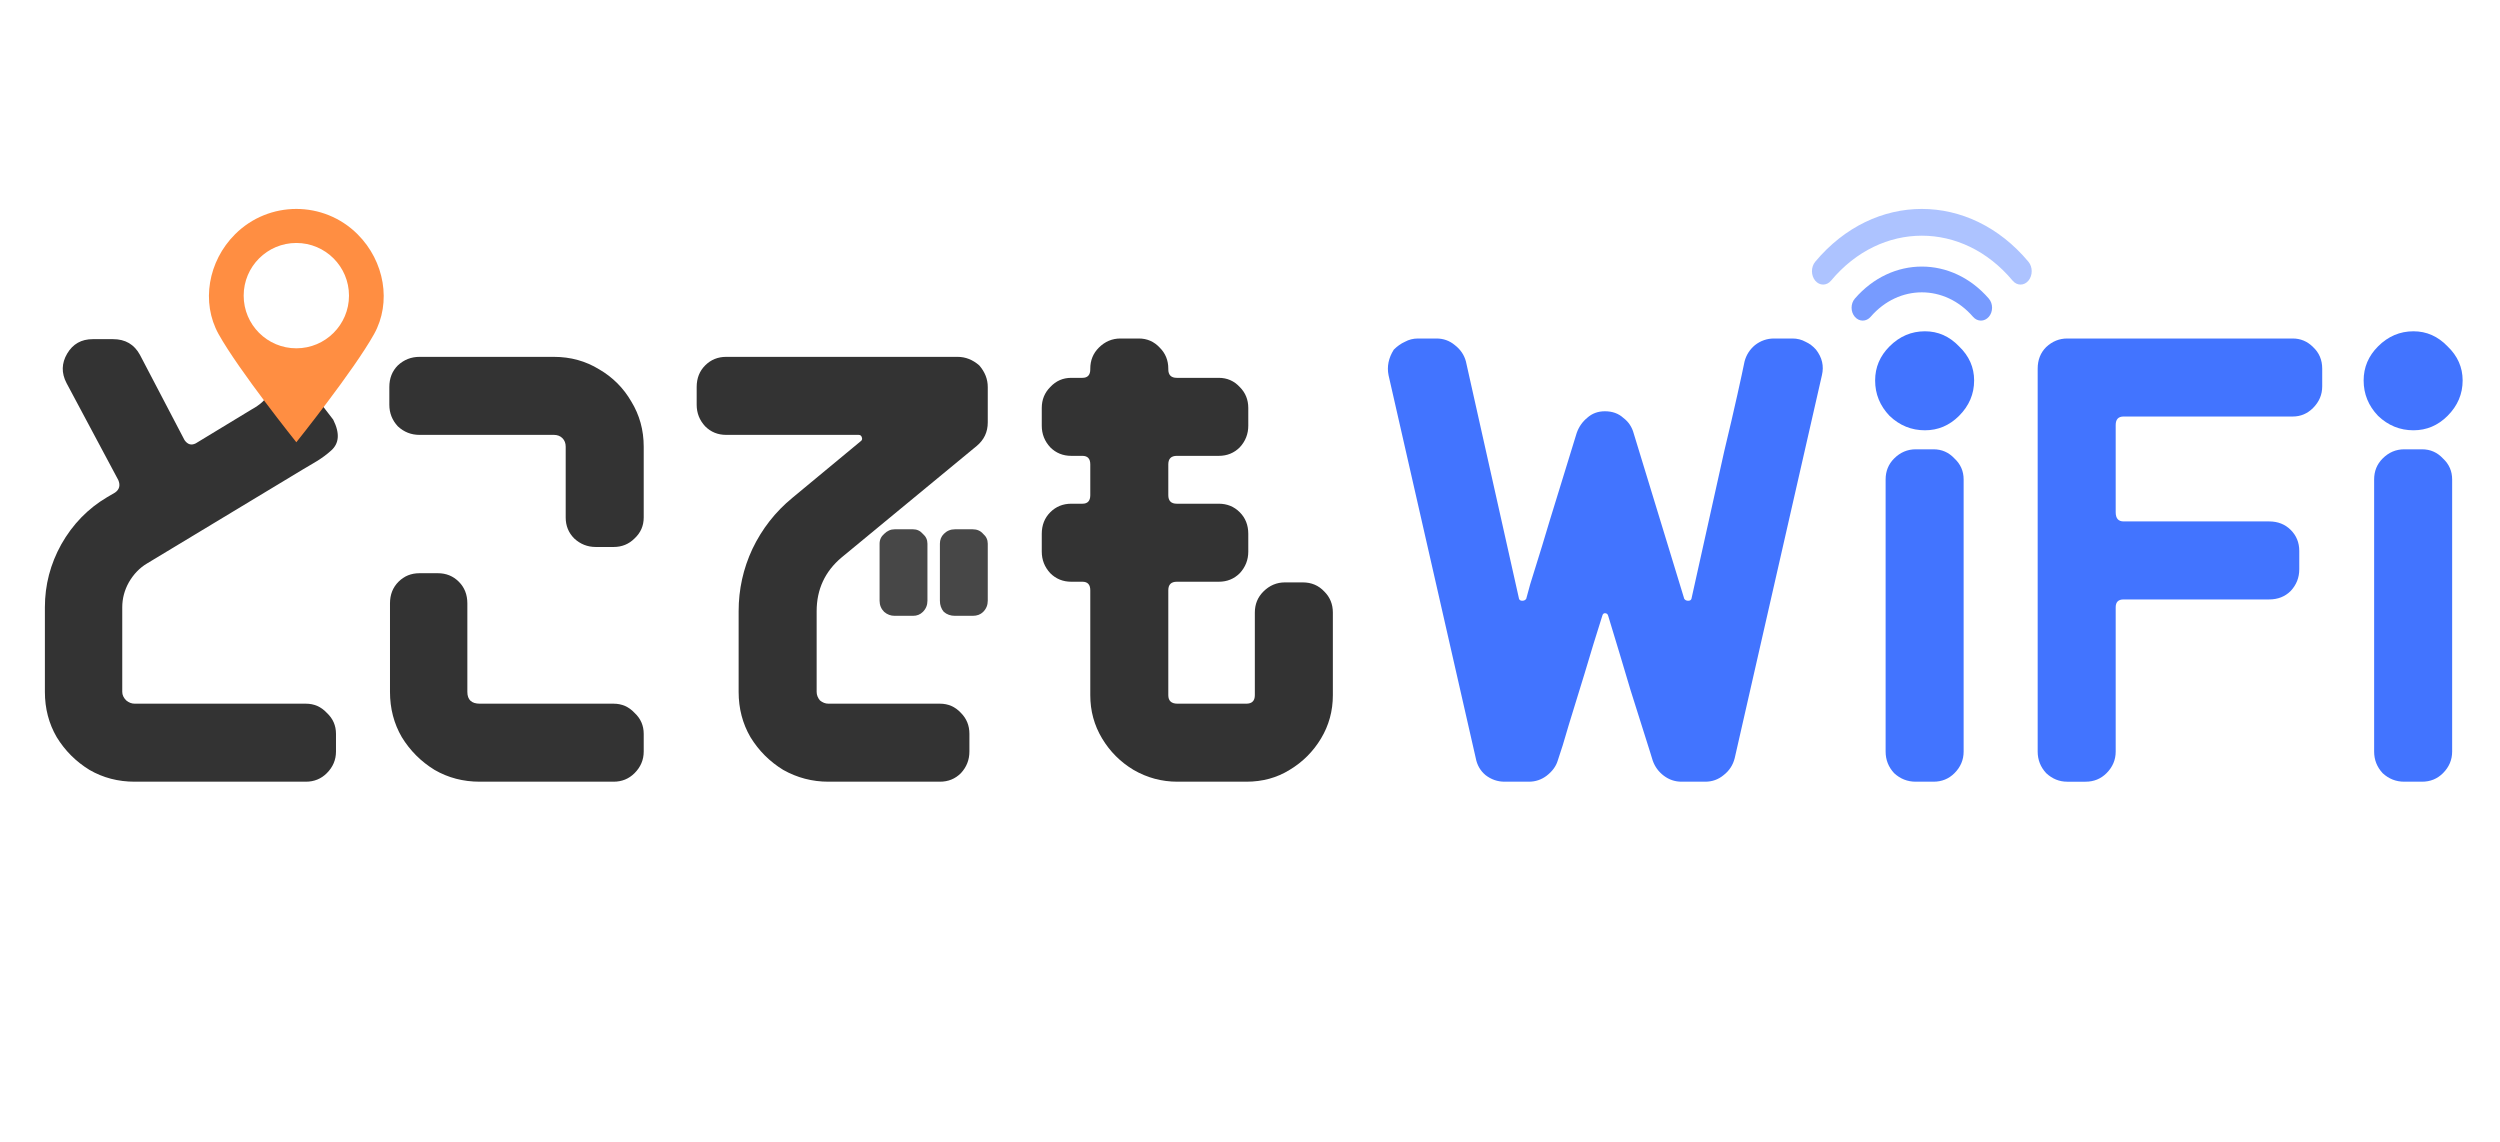
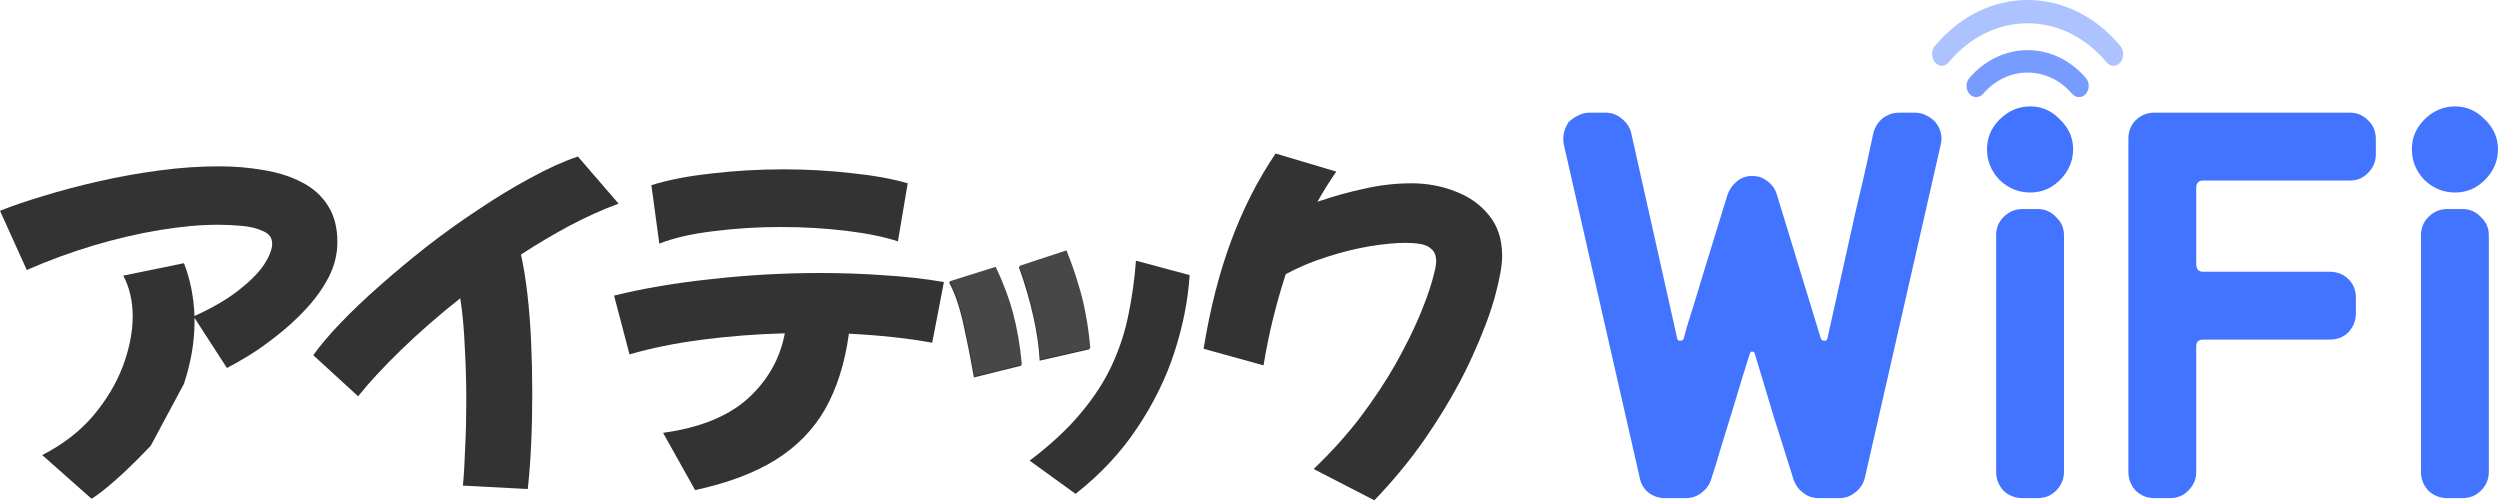
- <svg xmlns="http://www.w3.org/2000/svg" width="694" height="317" viewBox="0 0 694 317" fill="none">
-   <path d="M370.002 192.976C370.002 197.344 368.91 201.348 366.726 204.988C364.542 208.628 361.63 211.54 357.99 213.724C354.472 215.908 350.468 217 345.978 217H326.868C322.5 217 318.436 215.908 314.674 213.724C311.034 211.54 308.122 208.628 305.938 204.988C303.754 201.348 302.662 197.344 302.662 192.976V163.856C302.662 162.279 301.934 161.49 300.478 161.49H297.384C295.079 161.49 293.138 160.701 291.56 159.124C289.983 157.425 289.194 155.423 289.194 153.118V148.204C289.194 145.777 289.983 143.775 291.56 142.198C293.138 140.621 295.079 139.832 297.384 139.832H300.478C301.934 139.832 302.662 139.043 302.662 137.466V128.912C302.662 127.335 301.934 126.546 300.478 126.546H297.384C295.079 126.546 293.138 125.757 291.56 124.18C289.983 122.481 289.194 120.479 289.194 118.174V113.26C289.194 110.955 289.983 109.013 291.56 107.436C293.138 105.737 295.079 104.888 297.384 104.888H300.478C301.934 104.888 302.662 104.099 302.662 102.522V102.34C302.662 100.035 303.451 98.093 305.028 96.516C306.727 94.817 308.729 93.968 311.034 93.968H316.13C318.436 93.968 320.377 94.817 321.954 96.516C323.532 98.093 324.32 100.035 324.32 102.34V102.522C324.32 104.099 325.109 104.888 326.686 104.888H338.334C340.64 104.888 342.581 105.737 344.158 107.436C345.736 109.013 346.524 110.955 346.524 113.26V118.174C346.524 120.479 345.736 122.481 344.158 124.18C342.581 125.757 340.64 126.546 338.334 126.546H326.686C325.109 126.546 324.32 127.335 324.32 128.912V137.466C324.32 139.043 325.109 139.832 326.686 139.832H338.334C340.64 139.832 342.581 140.621 344.158 142.198C345.736 143.775 346.524 145.777 346.524 148.204V153.118C346.524 155.423 345.736 157.425 344.158 159.124C342.581 160.701 340.64 161.49 338.334 161.49H326.686C325.109 161.49 324.32 162.279 324.32 163.856V192.976C324.32 194.553 325.17 195.342 326.868 195.342H345.978C347.556 195.342 348.344 194.553 348.344 192.976V170.044C348.344 167.739 349.133 165.797 350.71 164.22C352.409 162.521 354.411 161.672 356.716 161.672H361.63C364.057 161.672 366.059 162.521 367.636 164.22C369.214 165.797 370.002 167.739 370.002 170.044V192.976Z" fill="#333333" />
-   <path d="M274.204 107.436V117.264C274.204 119.933 273.172 122.117 271.11 123.816L233.618 154.756C229.007 158.639 226.702 163.613 226.702 169.68V192.066C226.702 192.915 227.005 193.704 227.612 194.432C228.34 195.039 229.128 195.342 229.978 195.342H260.918C263.223 195.342 265.164 196.191 266.742 197.89C268.319 199.467 269.108 201.409 269.108 203.714V208.628C269.108 210.933 268.319 212.935 266.742 214.634C265.164 216.211 263.223 217 260.918 217H229.978C225.488 217 221.302 215.908 217.42 213.724C213.658 211.419 210.625 208.385 208.32 204.624C206.136 200.863 205.044 196.677 205.044 192.066V169.68C205.044 163.613 206.318 157.85 208.866 152.39C211.535 146.809 215.236 142.077 219.968 138.194L239.078 122.36C239.32 122.117 239.381 121.814 239.26 121.45C239.138 120.965 238.835 120.722 238.35 120.722H201.586C199.28 120.722 197.339 119.933 195.762 118.356C194.184 116.657 193.396 114.655 193.396 112.35V107.436C193.396 105.009 194.184 103.007 195.762 101.43C197.339 99.853 199.28 99.064 201.586 99.064H265.832C268.016 99.064 270.018 99.853 271.838 101.43C273.415 103.25 274.204 105.252 274.204 107.436Z" fill="#333333" />
-   <path d="M178.695 143.654C178.695 145.959 177.846 147.901 176.147 149.478C174.57 151.055 172.628 151.844 170.323 151.844H165.409C163.104 151.844 161.102 151.055 159.403 149.478C157.826 147.901 157.037 145.959 157.037 143.654V123.998C157.037 123.027 156.734 122.239 156.127 121.632C155.52 121.025 154.732 120.722 153.761 120.722H116.451C114.146 120.722 112.144 119.933 110.445 118.356C108.868 116.657 108.079 114.655 108.079 112.35V107.436C108.079 105.009 108.868 103.007 110.445 101.43C112.144 99.853 114.146 99.064 116.451 99.064H153.761C158.372 99.064 162.558 100.217 166.319 102.522C170.08 104.706 173.053 107.679 175.237 111.44C177.542 115.201 178.695 119.387 178.695 123.998V143.654ZM178.695 208.628C178.695 210.933 177.846 212.935 176.147 214.634C174.57 216.211 172.628 217 170.323 217H133.195C128.584 217 124.398 215.908 120.637 213.724C116.876 211.419 113.842 208.385 111.537 204.624C109.353 200.863 108.261 196.677 108.261 192.066V167.496C108.261 165.069 109.05 163.067 110.627 161.49C112.204 159.913 114.146 159.124 116.451 159.124H121.547C123.852 159.124 125.794 159.913 127.371 161.49C128.948 163.067 129.737 165.069 129.737 167.496V192.066C129.737 194.25 130.89 195.342 133.195 195.342H170.323C172.628 195.342 174.57 196.191 176.147 197.89C177.846 199.467 178.695 201.409 178.695 203.714V208.628Z" fill="#333333" />
-   <path d="M93.27 208.628C93.27 210.933 92.421 212.935 90.722 214.634C89.145 216.211 87.203 217 84.898 217H37.396C32.785 217 28.599 215.908 24.838 213.724C21.077 211.419 18.043 208.385 15.738 204.624C13.554 200.863 12.462 196.677 12.462 192.066V168.588C12.462 162.4 13.979 156.576 17.012 151.116C20.167 145.535 24.413 141.167 29.752 138.012L31.936 136.738C33.149 135.889 33.453 134.736 32.846 133.28L18.468 106.344C17.012 103.553 17.073 100.823 18.65 98.154C20.227 95.485 22.593 94.15 25.748 94.15H31.39C34.787 94.15 37.275 95.606 38.852 98.518L51.228 122.178C52.077 123.391 53.109 123.695 54.322 123.088L69.61 113.806C70.945 113.078 73.5 111.5 73.978 110L71.612 107.436C71.612 105.252 72.401 103.25 73.978 101.43C75.798 99.853 77.8 99.064 79.984 99.064H84.898C87.203 99.064 89.145 99.913 90.722 101.612C92.421 103.189 87.5 107.694 87.5 110L92.5 116.5C94.5 120.5 94 123.178 92 125C89.255 127.5 86.779 128.669 83.988 130.368L40.854 156.394C38.791 157.607 37.093 159.367 35.758 161.672C34.545 163.856 33.938 166.161 33.938 168.588V192.066C33.938 192.915 34.302 193.704 35.03 194.432C35.758 195.039 36.547 195.342 37.396 195.342H84.898C87.203 195.342 89.145 196.191 90.722 197.89C92.421 199.467 93.27 201.409 93.27 203.714V208.628Z" fill="#333333" />
-   <path d="M272.929 169.862C273.779 169.012 274.203 167.981 274.203 166.768V150.934C274.203 149.842 273.779 148.932 272.929 148.204C272.201 147.354 271.231 146.93 270.017 146.93H265.103C263.89 146.93 262.859 147.354 262.009 148.204C261.281 148.932 260.917 149.842 260.917 150.934V166.768C260.917 167.981 261.281 169.012 262.009 169.862C262.859 170.59 263.89 170.954 265.103 170.954H270.017C271.231 170.954 272.201 170.59 272.929 169.862Z" fill="#474747" />
-   <path d="M256.185 169.862C257.035 169.012 257.459 167.981 257.459 166.768V150.934C257.459 149.842 257.035 148.932 256.185 148.204C255.457 147.354 254.547 146.93 253.455 146.93H248.359C247.267 146.93 246.297 147.354 245.447 148.204C244.598 148.932 244.173 149.842 244.173 150.934V166.768C244.173 167.981 244.598 169.012 245.447 169.862C246.297 170.59 247.267 170.954 248.359 170.954H253.455C254.547 170.954 255.457 170.59 256.185 169.862Z" fill="#474747" />
-   <path d="M683.629 105.616C683.629 109.377 682.234 112.653 679.443 115.444C676.774 118.113 673.619 119.448 669.979 119.448C666.218 119.448 662.942 118.113 660.151 115.444C657.482 112.653 656.147 109.377 656.147 105.616C656.147 101.976 657.482 98.821 660.151 96.152C662.942 93.361 666.218 91.966 669.979 91.966C673.619 91.966 676.774 93.361 679.443 96.152C682.234 98.821 683.629 101.976 683.629 105.616ZM680.717 208.628C680.717 210.933 679.868 212.935 678.169 214.634C676.592 216.211 674.651 217 672.345 217H667.431C665.126 217 663.124 216.211 661.425 214.634C659.848 212.935 659.059 210.933 659.059 208.628V133.098C659.059 130.793 659.848 128.851 661.425 127.274C663.124 125.575 665.126 124.726 667.431 124.726H672.345C674.651 124.726 676.592 125.575 678.169 127.274C679.868 128.851 680.717 130.793 680.717 133.098V208.628Z" fill="#4274FF" />
-   <path d="M644.647 107.255C644.647 109.56 643.798 111.562 642.099 113.261C640.522 114.838 638.641 115.627 636.457 115.627H589.501C588.045 115.627 587.317 116.415 587.317 117.993V142.199C587.317 143.897 588.045 144.747 589.501 144.747H629.905C632.332 144.747 634.334 145.535 635.911 147.113C637.489 148.69 638.277 150.631 638.277 152.937V158.033C638.277 160.338 637.489 162.34 635.911 164.039C634.334 165.616 632.332 166.405 629.905 166.405H589.501C588.045 166.405 587.317 167.133 587.317 168.589V208.629C587.317 210.934 586.468 212.936 584.769 214.635C583.192 216.212 581.251 217.001 578.945 217.001H573.849C571.665 217.001 569.724 216.212 568.025 214.635C566.448 212.936 565.659 210.934 565.659 208.629V102.341C565.659 99.914 566.448 97.912 568.025 96.335C569.724 94.757 571.665 93.969 573.849 93.969H636.457C638.641 93.969 640.522 94.757 642.099 96.335C643.798 97.912 644.647 99.914 644.647 102.341V107.255Z" fill="#4274FF" />
-   <path d="M548.018 105.616C548.018 109.377 546.623 112.653 543.832 115.444C541.163 118.113 538.008 119.448 534.368 119.448C530.607 119.448 527.331 118.113 524.54 115.444C521.871 112.653 520.536 109.377 520.536 105.616C520.536 101.976 521.871 98.821 524.54 96.152C527.331 93.361 530.607 91.966 534.368 91.966C538.008 91.966 541.163 93.361 543.832 96.152C546.623 98.821 548.018 101.976 548.018 105.616ZM545.106 208.628C545.106 210.933 544.257 212.935 542.558 214.634C540.981 216.211 539.039 217 536.734 217H531.82C529.515 217 527.513 216.211 525.814 214.634C524.237 212.935 523.448 210.933 523.448 208.628V133.098C523.448 130.793 524.237 128.851 525.814 127.274C527.513 125.575 529.515 124.726 531.82 124.726H536.734C539.039 124.726 540.981 125.575 542.558 127.274C544.257 128.851 545.106 130.793 545.106 133.098V208.628Z" fill="#4274FF" />
-   <path d="M505.764 104.16L481.558 210.448C481.073 212.389 480.041 213.967 478.464 215.18C477.008 216.393 475.309 217 473.368 217H466.816C464.996 217 463.358 216.454 461.902 215.362C460.446 214.27 459.415 212.875 458.808 211.176L458.08 208.81C456.503 203.835 454.683 198.072 452.62 191.52C450.679 184.968 448.616 178.113 446.432 170.954C446.311 170.469 446.007 170.226 445.522 170.226C445.158 170.226 444.915 170.469 444.794 170.954C443.095 176.293 441.457 181.631 439.88 186.97C438.303 192.187 436.847 196.919 435.512 201.166C434.299 205.413 433.267 208.749 432.418 211.176C431.933 212.753 430.901 214.149 429.324 215.362C427.868 216.454 426.23 217 424.41 217H417.676C415.735 217 413.975 216.393 412.398 215.18C410.942 213.967 410.032 212.389 409.668 210.448L385.462 104.16C384.977 101.733 385.462 99.367 386.918 97.062C387.889 96.091 388.92 95.363 390.012 94.878C391.104 94.271 392.317 93.968 393.652 93.968H398.748C400.689 93.968 402.388 94.575 403.844 95.788C405.421 97.001 406.453 98.518 406.938 100.338L421.68 166.222C421.801 166.586 422.105 166.768 422.59 166.768C423.075 166.768 423.439 166.586 423.682 166.222C423.682 166.222 424.046 164.887 424.774 162.218C425.623 159.549 426.715 156.03 428.05 151.662C429.385 147.173 430.901 142.198 432.6 136.738C434.299 131.278 435.997 125.757 437.696 120.176C438.303 118.477 439.273 117.082 440.608 115.99C441.943 114.777 443.581 114.17 445.522 114.17C447.585 114.17 449.283 114.777 450.618 115.99C452.074 117.082 453.045 118.538 453.53 120.358L467.544 166.222C467.787 166.586 468.151 166.768 468.636 166.768C469.121 166.768 469.425 166.586 469.546 166.222C471.123 159.063 472.701 151.965 474.278 144.928C475.855 137.891 477.311 131.339 478.646 125.272C480.102 119.205 481.315 113.988 482.286 109.62C483.257 105.252 483.924 102.158 484.288 100.338C484.773 98.518 485.744 97.001 487.2 95.788C488.777 94.575 490.537 93.968 492.478 93.968H497.574C498.909 93.968 500.122 94.271 501.214 94.878C502.306 95.363 503.277 96.091 504.126 97.062C505.825 99.246 506.371 101.612 505.764 104.16Z" fill="#4274FF" />
-   <path d="M82.262 122.767C82.262 122.767 98.251 102.797 103.848 92.732C108.725 83.966 106.771 72.54 99.278 65.047C94.58 60.349 88.421 58 82.262 58C76.099 58 69.94 60.349 65.238 65.047C57.749 72.539 55.799 83.966 60.672 92.732C66.269 102.797 82.262 122.767 82.262 122.767ZM82.262 67.447C90.332 67.447 96.881 73.996 96.881 82.07C96.881 90.145 90.332 96.69 82.262 96.69C74.188 96.69 67.643 90.144 67.643 82.07C67.643 73.997 74.188 67.447 82.262 67.447Z" fill="#FF8E42" />
-   <path d="M563.091 72.66C546.762 53.112 520.236 53.114 503.909 72.66C502.697 74.112 502.697 76.461 503.909 77.913C505.12 79.361 507.081 79.363 508.293 77.913C515.247 69.583 524.359 65.432 533.5 65.427C542.641 65.43 551.754 69.586 558.709 77.913C559.919 79.361 561.881 79.361 563.091 77.913C564.303 76.462 564.303 74.112 563.091 72.66Z" fill="#ADC3FF" />
-   <path d="M514.908 82.894C513.697 84.292 513.697 86.553 514.908 87.953C516.114 89.349 518.074 89.349 519.282 87.953C523.207 83.416 528.339 81.157 533.5 81.154C538.663 81.157 543.794 83.416 547.719 87.953C548.928 89.349 550.886 89.349 552.094 87.953C553.302 86.556 553.302 84.29 552.094 82.894C541.83 71.035 525.17 71.036 514.908 82.894Z" fill="#779BFF" />
+ <svg xmlns="http://www.w3.org/2000/svg" width="798" height="160" viewBox="0 0 798 160" fill="none">
+   <path d="M797.349 47.615C797.349 51.376 795.954 54.652 793.163 57.443C790.494 60.112 787.339 61.447 783.699 61.447C779.938 61.447 776.662 60.112 773.871 57.443C771.202 54.652 769.867 51.376 769.867 47.615C769.867 43.975 771.202 40.82 773.871 38.151C776.662 35.36 779.938 33.965 783.699 33.965C787.339 33.965 790.494 35.36 793.163 38.151C795.954 40.82 797.349 43.975 797.349 47.615ZM794.437 150.627C794.437 152.932 793.588 154.934 791.889 156.633C790.312 158.21 788.371 158.999 786.065 158.999H781.151C778.846 158.999 776.844 158.21 775.145 156.633C773.568 154.934 772.779 152.932 772.779 150.627V75.097C772.779 72.791 773.568 70.85 775.145 69.273C776.844 67.574 778.846 66.725 781.151 66.725H786.065C788.371 66.725 790.312 67.574 791.889 69.273C793.588 70.85 794.437 72.791 794.437 75.097V150.627Z" fill="#4274FF" />
+   <path d="M758.367 49.255C758.367 51.56 757.518 53.562 755.819 55.261C754.242 56.838 752.361 57.627 750.177 57.627H703.221C701.765 57.627 701.037 58.415 701.037 59.993V84.199C701.037 85.897 701.765 86.747 703.221 86.747H743.625C746.052 86.747 748.054 87.535 749.631 89.113C751.208 90.69 751.997 92.631 751.997 94.937V100.033C751.997 102.338 751.208 104.34 749.631 106.039C748.054 107.616 746.052 108.405 743.625 108.405H703.221C701.765 108.405 701.037 109.133 701.037 110.589V150.629C701.037 152.934 700.188 154.936 698.489 156.635C696.912 158.212 694.97 159.001 692.665 159.001H687.569C685.385 159.001 683.444 158.212 681.745 156.635C680.168 154.936 679.379 152.934 679.379 150.629V44.341C679.379 41.914 680.168 39.912 681.745 38.335C683.444 36.757 685.385 35.969 687.569 35.969H750.177C752.361 35.969 754.242 36.757 755.819 38.335C757.518 39.912 758.367 41.914 758.367 44.341V49.255Z" fill="#4274FF" />
+   <path d="M661.738 47.615C661.738 51.376 660.343 54.652 657.552 57.443C654.883 60.112 651.728 61.447 648.088 61.447C644.327 61.447 641.051 60.112 638.26 57.443C635.591 54.652 634.256 51.376 634.256 47.615C634.256 43.975 635.591 40.82 638.26 38.151C641.051 35.36 644.327 33.965 648.088 33.965C651.728 33.965 654.883 35.36 657.552 38.151C660.343 40.82 661.738 43.975 661.738 47.615ZM658.826 150.627C658.826 152.932 657.977 154.934 656.278 156.633C654.701 158.21 652.759 158.999 650.454 158.999H645.54C643.235 158.999 641.233 158.21 639.534 156.633C637.957 154.934 637.168 152.932 637.168 150.627V75.097C637.168 72.791 637.957 70.85 639.534 69.273C641.233 67.574 643.235 66.725 645.54 66.725H650.454C652.759 66.725 654.701 67.574 656.278 69.273C657.977 70.85 658.826 72.791 658.826 75.097V150.627Z" fill="#4274FF" />
+   <path d="M619.484 46.161L595.278 152.449C594.793 154.39 593.761 155.967 592.184 157.181C590.728 158.394 589.029 159.001 587.088 159.001H580.536C578.716 159.001 577.078 158.455 575.622 157.363C574.166 156.271 573.135 154.875 572.528 153.177L571.8 150.811C570.223 145.836 568.403 140.073 566.34 133.521C564.399 126.969 562.336 120.113 560.152 112.955C560.031 112.469 559.727 112.227 559.242 112.227C558.878 112.227 558.635 112.469 558.514 112.955C556.815 118.293 555.177 123.632 553.6 128.971C552.023 134.188 550.567 138.92 549.232 143.167C548.019 147.413 546.987 150.75 546.138 153.177C545.653 154.754 544.621 156.149 543.044 157.363C541.588 158.455 539.95 159.001 538.13 159.001H531.396C529.455 159.001 527.695 158.394 526.118 157.181C524.662 155.967 523.752 154.39 523.388 152.449L499.182 46.161C498.697 43.734 499.182 41.368 500.638 39.063C501.609 38.092 502.64 37.364 503.732 36.879C504.824 36.272 506.037 35.969 507.372 35.969H512.468C514.409 35.969 516.108 36.575 517.564 37.789C519.141 39.002 520.173 40.519 520.658 42.339L535.4 108.223C535.521 108.587 535.825 108.769 536.31 108.769C536.795 108.769 537.159 108.587 537.402 108.223C537.402 108.223 537.766 106.888 538.494 104.219C539.343 101.549 540.435 98.031 541.77 93.663C543.105 89.173 544.621 84.199 546.32 78.739C548.019 73.279 549.717 67.758 551.416 62.177C552.023 60.478 552.993 59.083 554.328 57.991C555.663 56.777 557.301 56.171 559.242 56.171C561.305 56.171 563.003 56.777 564.338 57.991C565.794 59.083 566.765 60.539 567.25 62.359L581.264 108.223C581.507 108.587 581.871 108.769 582.356 108.769C582.841 108.769 583.145 108.587 583.266 108.223C584.843 101.064 586.421 93.966 587.998 86.929C589.575 79.891 591.031 73.339 592.366 67.273C593.822 61.206 595.035 55.989 596.006 51.621C596.977 47.253 597.644 44.159 598.008 42.339C598.493 40.519 599.464 39.002 600.92 37.789C602.497 36.575 604.257 35.969 606.198 35.969H611.294C612.629 35.969 613.842 36.272 614.934 36.879C616.026 37.364 616.997 38.092 617.846 39.063C619.545 41.247 620.091 43.613 619.484 46.161Z" fill="#4274FF" />
+   <path d="M676.812 14.66C660.483 -4.888 633.957 -4.886 617.629 14.66C616.418 16.112 616.418 18.461 617.629 19.913C618.841 21.361 620.802 21.363 622.013 19.913C628.967 11.583 638.08 7.432 647.221 7.427C656.362 7.43 665.474 11.586 672.429 19.913C673.639 21.361 675.602 21.361 676.812 19.913C678.024 18.462 678.024 16.112 676.812 14.66Z" fill="#ADC3FF" />
+   <path d="M628.628 24.893C627.418 26.292 627.418 28.553 628.628 29.953C629.835 31.349 631.795 31.349 633.002 29.953C636.927 25.416 642.06 23.157 647.221 23.154C652.383 23.157 657.515 25.416 661.44 29.953C662.649 31.349 664.607 31.349 665.815 29.953C667.023 28.556 667.023 26.29 665.815 24.893C655.551 13.035 638.891 13.036 628.628 24.893Z" fill="#779BFF" />
+   <path d="M403.319 116.623L384.188 111.328C386.273 98.494 389.201 87.023 392.971 76.915C396.741 66.728 401.474 57.423 407.17 49L426.542 54.776C424.376 57.904 422.371 61.113 420.526 64.402C425.66 62.637 430.713 61.233 435.687 60.19C440.66 59.067 445.593 58.506 450.487 58.506C455.54 58.506 460.273 59.388 464.685 61.153C469.097 62.837 472.667 65.404 475.394 68.854C478.121 72.223 479.485 76.514 479.485 81.728C479.485 84.697 478.723 88.988 477.199 94.603C475.675 100.138 473.268 106.515 469.979 113.735C466.771 120.874 462.559 128.415 457.345 136.356C452.211 144.298 445.995 152.079 438.695 159.699L419.322 149.712C425.018 144.257 430.031 138.682 434.363 132.987C438.695 127.211 442.385 121.636 445.433 116.262C448.481 110.807 450.968 105.834 452.893 101.341C454.818 96.769 456.222 92.919 457.105 89.79C457.987 86.662 458.428 84.576 458.428 83.533C458.428 81.688 457.947 80.365 456.984 79.563C456.102 78.68 454.899 78.119 453.375 77.878C451.931 77.637 450.366 77.517 448.682 77.517C445.473 77.517 441.663 77.878 437.251 78.6C432.919 79.322 428.387 80.445 423.654 81.969C419.002 83.413 414.59 85.258 410.418 87.504C408.975 91.916 407.651 96.528 406.448 101.341C405.244 106.154 404.202 111.248 403.319 116.623Z" fill="#333333" />
+   <path d="M331.859 115.12C331.645 110.766 330.967 106.054 329.825 100.985C328.682 95.844 327.148 90.597 325.22 85.243L340.212 80.316C341.783 84.243 343.032 87.813 343.961 91.025C344.96 94.167 345.745 97.344 346.317 100.556C346.959 103.769 347.459 107.41 347.816 111.479L331.859 115.12ZM343.318 157.635L328.647 147.033C335.286 142.036 340.712 137.002 344.924 131.934C349.208 126.865 352.563 121.689 354.991 116.406C357.418 111.122 359.167 105.732 360.238 100.235C361.38 94.666 362.166 88.991 362.594 83.208L379.728 87.813C379.229 95.737 377.622 103.912 374.909 112.336C372.197 120.689 368.234 128.757 363.023 136.538C357.882 144.32 351.314 151.352 343.318 157.635ZM310.87 120.475C310.584 118.762 310.192 116.62 309.692 114.05C309.192 111.408 308.621 108.624 307.979 105.697C307.407 102.698 306.693 99.842 305.837 97.129C304.98 94.416 304.016 92.096 302.945 90.169L317.617 85.564C320.044 90.633 321.9 95.594 323.185 100.449C324.47 105.233 325.398 110.658 325.97 116.727L310.87 120.475Z" fill="#333333" />
+   <path d="M210.449 77.755L207.922 59.104C213.296 57.42 219.714 56.176 227.174 55.374C234.634 54.492 242.255 54.051 250.036 54.051C257.496 54.051 264.715 54.452 271.694 55.254C278.753 55.976 284.77 57.059 289.743 58.503L286.615 77.033C282.203 75.589 276.668 74.466 270.01 73.664C263.352 72.862 256.413 72.46 249.194 72.46C241.894 72.46 234.795 72.902 227.896 73.784C220.997 74.586 215.182 75.91 210.449 77.755ZM221.88 156.448L211.652 138.158C223.364 136.554 232.388 132.904 238.725 127.209C245.062 121.433 248.993 114.494 250.517 106.392C241.533 106.633 232.709 107.315 224.046 108.438C215.462 109.561 207.762 111.125 200.943 113.13L196.01 94.36C205.395 92.033 215.823 90.269 227.294 89.065C238.765 87.782 250.236 87.14 261.707 87.14C268.686 87.14 275.505 87.381 282.163 87.862C288.901 88.263 295.278 88.985 301.294 90.028L297.564 109.4C293.634 108.678 289.422 108.077 284.93 107.596C280.438 107.114 275.785 106.753 270.972 106.513C269.689 115.898 267.162 123.92 263.392 130.578C259.622 137.155 254.327 142.57 247.509 146.822C240.771 150.993 232.228 154.201 221.88 156.448Z" fill="#333333" />
+   <path d="M114.309 126.492L99.99 113.376C102.156 110.328 105.044 106.919 108.654 103.149C112.344 99.298 116.555 95.287 121.288 91.116C126.021 86.945 131.034 82.773 136.328 78.602C141.703 74.431 147.198 70.5 152.813 66.81C158.428 63.04 163.923 59.711 169.298 56.823C174.672 53.855 179.726 51.569 184.459 49.965L197.454 65.005C192.24 66.931 186.985 69.297 181.691 72.105C176.477 74.912 171.343 77.96 166.289 81.249C167.092 84.779 167.773 88.95 168.335 93.763C168.896 98.576 169.298 103.71 169.538 109.165C169.779 114.62 169.899 120.114 169.899 125.649C169.899 131.265 169.779 136.719 169.538 142.014C169.298 147.228 168.937 151.92 168.455 156.092L147.759 155.009C148.08 151.64 148.321 147.589 148.481 142.856C148.722 138.123 148.842 133.15 148.842 127.936C148.842 122.24 148.682 116.545 148.361 110.849C148.12 105.074 147.639 99.86 146.917 95.207C140.018 100.662 133.721 106.157 128.026 111.692C122.411 117.146 117.838 122.08 114.309 126.492Z" fill="#333333" />
+   <path d="M13.476 145.259L29.239 159.217C33.917 156.227 39.797 150.7 43.744 146.768C46.363 144.158 48.13 142.251 48.13 142.251L58.719 122.518C60.965 115.699 62.088 109.121 62.088 102.784V101.461L72.436 117.464C74.201 116.581 76.527 115.258 79.415 113.493C82.302 111.728 85.351 109.562 88.559 106.996C91.848 104.429 94.937 101.581 97.824 98.453C100.712 95.324 103.079 91.995 104.924 88.466C106.769 84.856 107.691 81.126 107.691 77.275C107.691 72.542 106.648 68.612 104.563 65.483C102.557 62.355 99.79 59.908 96.26 58.144C92.731 56.298 88.68 55.015 84.107 54.293C79.615 53.491 74.882 53.09 69.909 53.09C63.732 53.09 57.355 53.531 50.777 54.413C44.2 55.296 37.742 56.459 31.405 57.903C25.068 59.347 19.172 60.911 13.717 62.596C8.343 64.2 3.77 65.764 0 67.288L8.543 86.179C15.522 83.131 22.621 80.524 29.841 78.358C37.14 76.192 44.2 74.548 51.018 73.425C57.836 72.302 64.053 71.74 69.668 71.74C72.075 71.74 74.602 71.861 77.249 72.101C79.896 72.342 82.142 72.903 83.987 73.786C85.912 74.588 86.875 75.912 86.875 77.757C86.875 79.521 86.032 81.727 84.348 84.374C82.663 86.941 79.976 89.669 76.286 92.556C72.676 95.444 67.944 98.212 62.088 100.859C61.847 94.763 60.724 89.147 58.719 84.013L39.346 87.984C41.352 91.754 42.355 96.086 42.355 100.979C42.355 105.953 41.312 111.247 39.226 116.862C37.14 122.397 33.972 127.691 29.72 132.745C25.469 137.719 20.054 141.89 13.476 145.259Z" fill="#333333" />
+   <path d="M332.068 114.726C331.854 110.371 331.176 105.659 330.034 100.59C328.891 95.45 327.357 90.203 325.429 84.848L340.421 79.922C341.992 83.849 343.241 87.418 344.17 90.631C345.169 93.772 345.954 96.949 346.526 100.162C347.168 103.374 347.668 107.016 348.025 111.085L332.068 114.726ZM311.079 120.08C310.793 118.367 310.401 116.225 309.901 113.655C309.401 111.014 308.83 108.229 308.188 105.302C307.616 102.304 306.902 99.448 306.046 96.735C305.189 94.022 304.225 91.702 303.154 89.774L317.826 85.169C320.253 90.238 322.109 95.2 323.394 100.055C324.679 104.838 325.607 110.264 326.179 116.332L311.079 120.08Z" fill="#474747" />
</svg>
